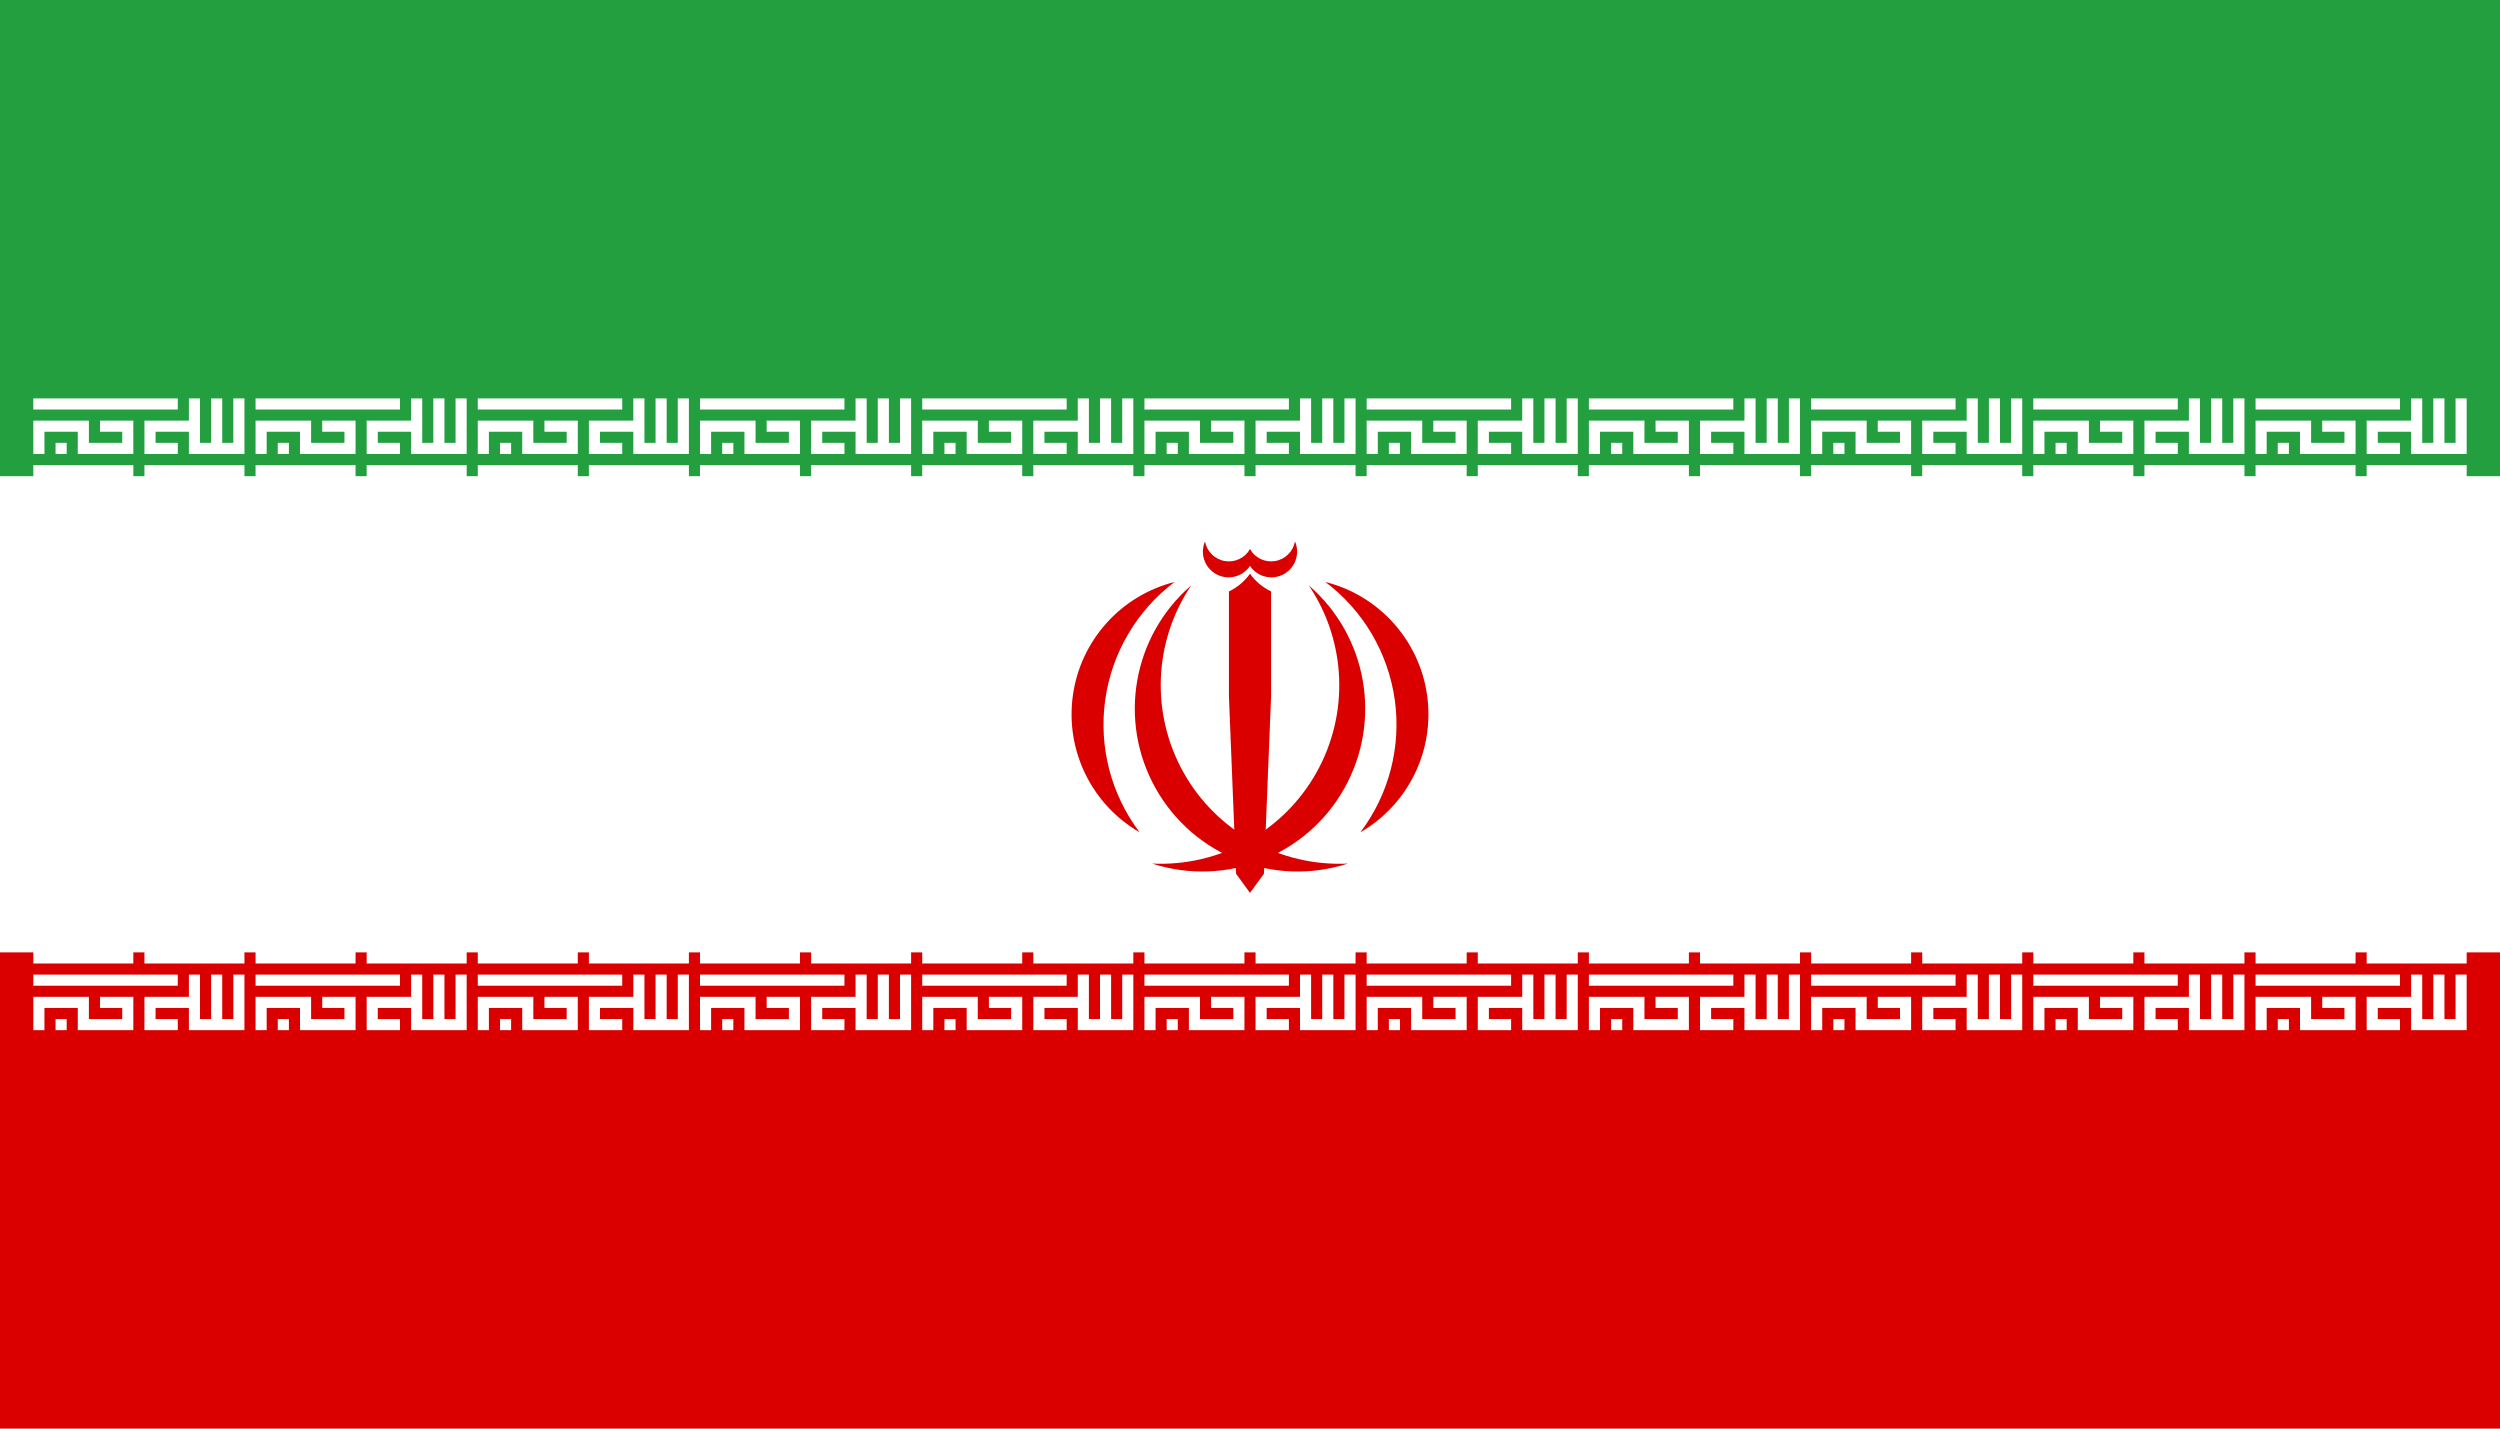
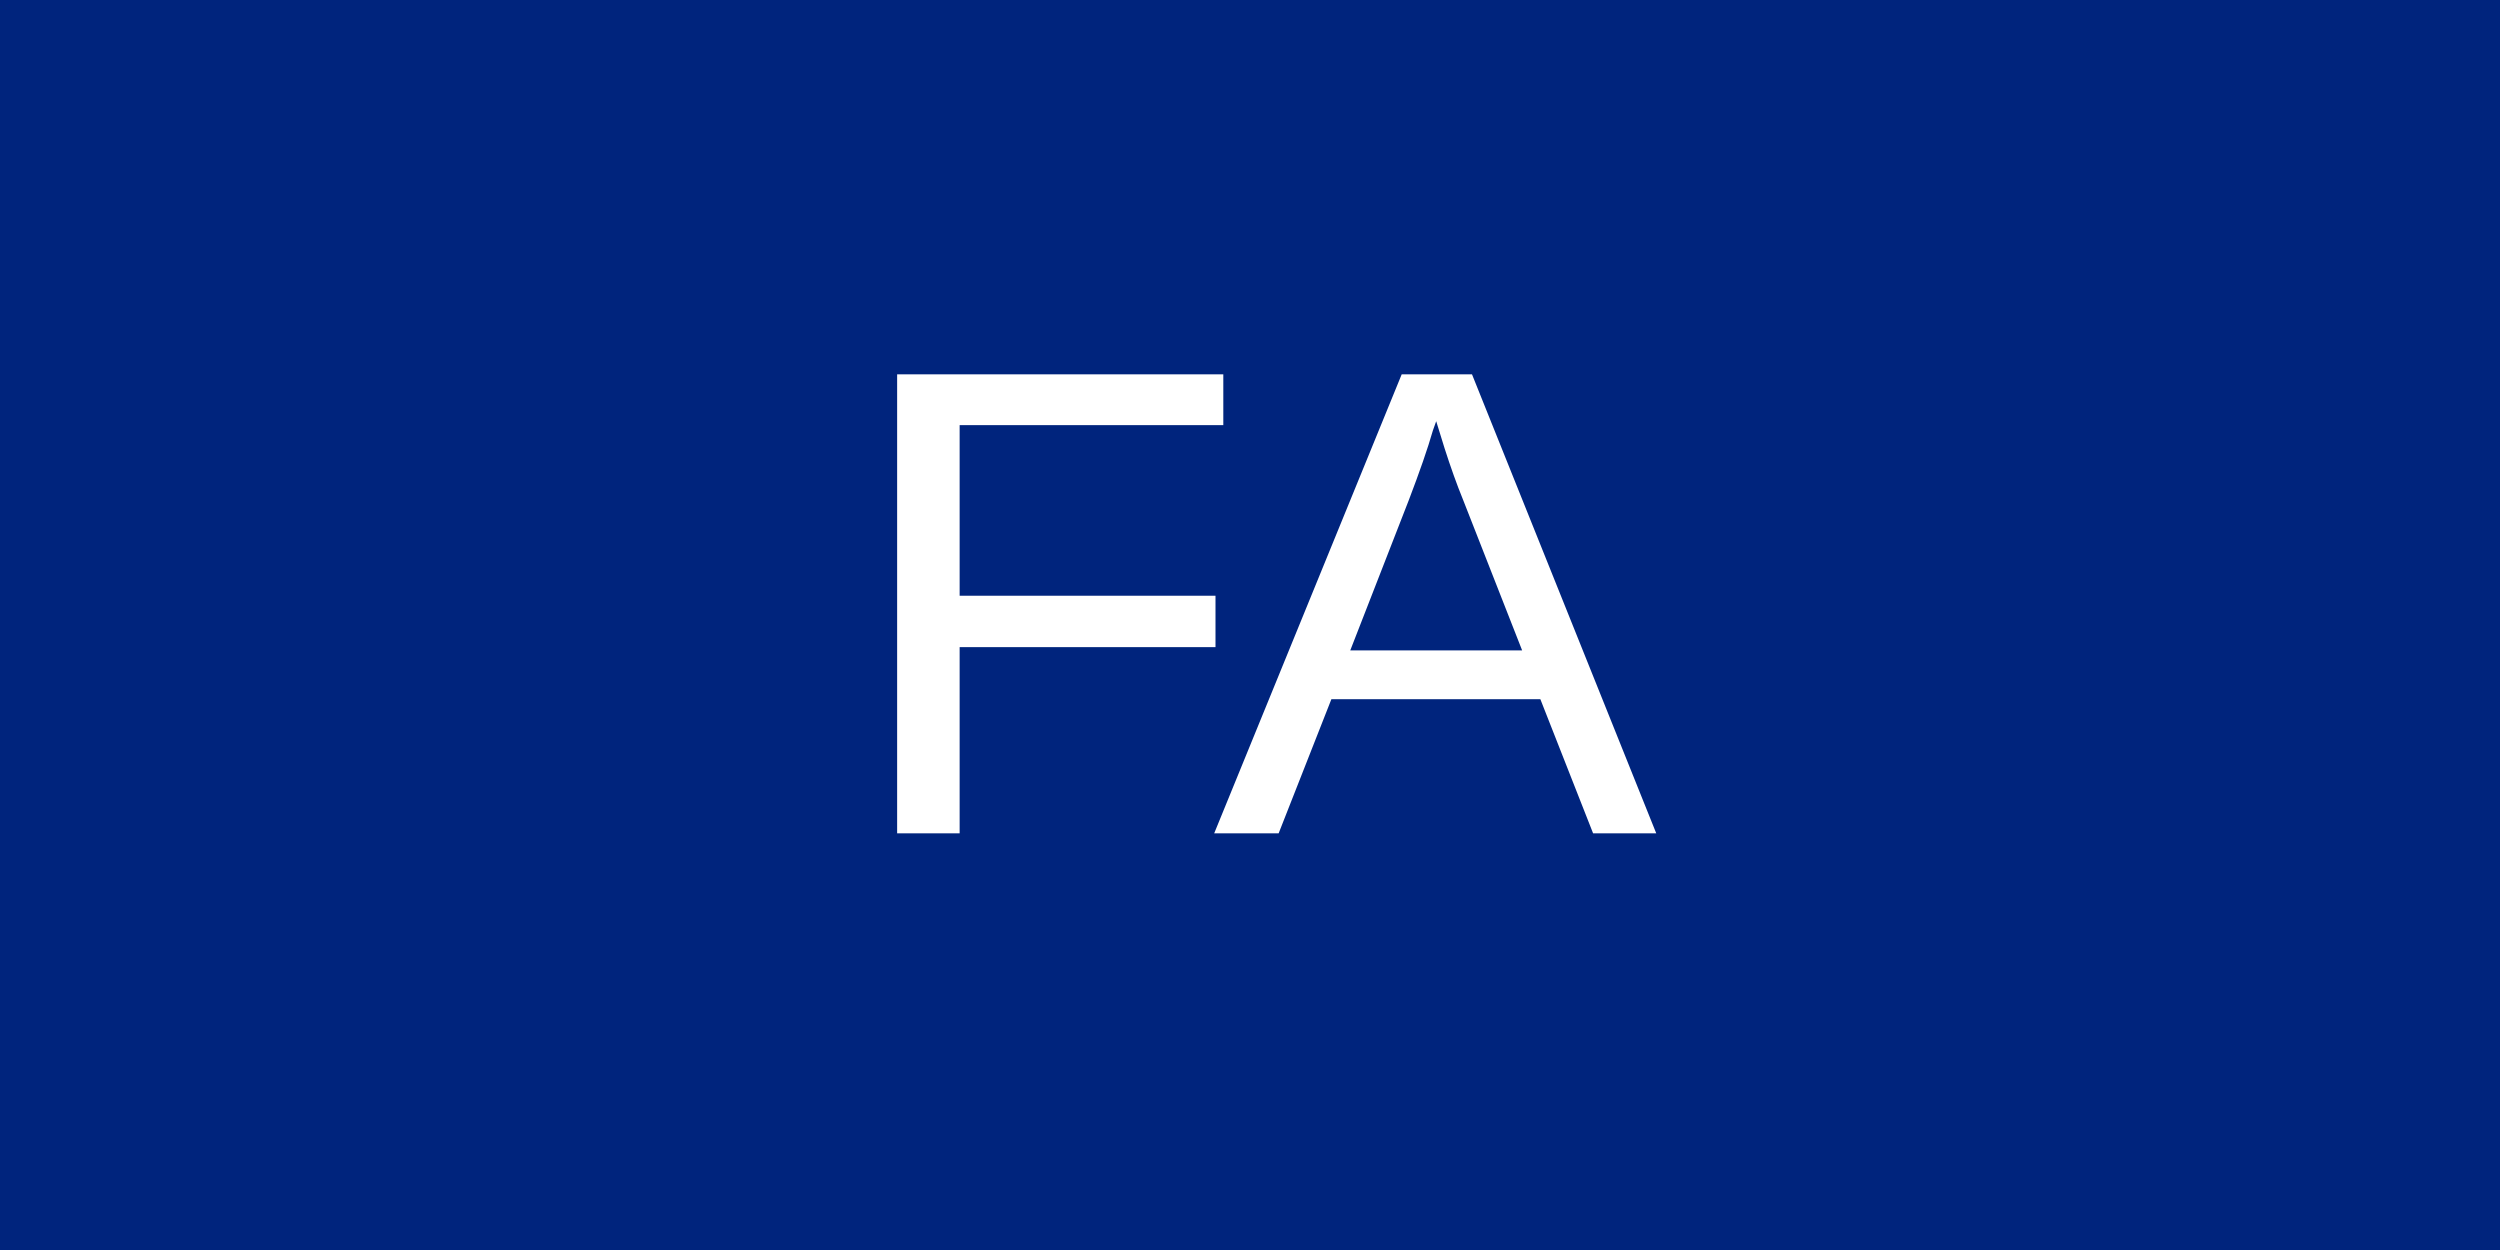
- <svg xmlns="http://www.w3.org/2000/svg" xmlns:xlink="http://www.w3.org/1999/xlink" width="630" height="360">
-   <rect width="630" height="360" fill="#da0000" />
-   <rect width="630" height="240" fill="#fff" />
-   <rect width="630" height="120" fill="#239f40" />
-   <g transform="translate(8.4,100.4)">
-     <g id="tb4">
-       <g id="tb1" fill="none" stroke="#fff" stroke-width="2">
-         <path id="tbp1" d="M0,1H26M1,10V5H9V9H17V5H12M4,9H6M26,9H21V5H29M29,0V9H37V0M33,0V9" transform="scale(1.4)" />
-         <path id="tbp2" d="M0,7H9M10,7H19" transform="scale(2.8)" />
-         <use xlink:href="#tbp2" y="120" />
-         <use xlink:href="#tbp1" y="145.2" />
-       </g>
-       <g id="tb3">
-         <use xlink:href="#tb1" x="56" />
-         <use xlink:href="#tb1" x="112" />
-         <use xlink:href="#tb1" x="168" />
-       </g>
-     </g>
-     <use xlink:href="#tb3" x="168" />
-     <use xlink:href="#tb4" x="392" />
-   </g>
-   <g fill="#da0000" transform="matrix(45,0,0,45,315,180)">
-     <g id="emblem_half">
-       <path d="M-0.548,0.836A0.912,0.912 0 0,0 0.329,-0.722A1,1 0 0,1 -0.548,0.836" />
-       <path d="M0.618,0.661A0.764,0.764 0 0,0 0.422,-0.741A1,1 0 0,1 0.618,0.661" />
-       <path d="M0,1 -0.05,0 0,-0.787A0.31,0.31 0 0,0 0.118,-0.688V-0.1L0.078,0.893z" />
-       <path d="M-0.02,-0.85 0,-0.831A0.144,0.144 0 0,0 0.252,-0.968A0.136,0.136 0 0,1 0,-0.925" />
-     </g>
-     <use xlink:href="#emblem_half" transform="scale(-1,1)" />
-   </g>
+ <svg xmlns="http://www.w3.org/2000/svg" viewBox="0 0 60 30" width="1200" height="600">
+   <rect width="60" height="30" fill="#00247d" />
+   <text x="30" y="20" font-size="16" font-family="Arial" fill="white" text-anchor="middle">FA</text>
</svg>
